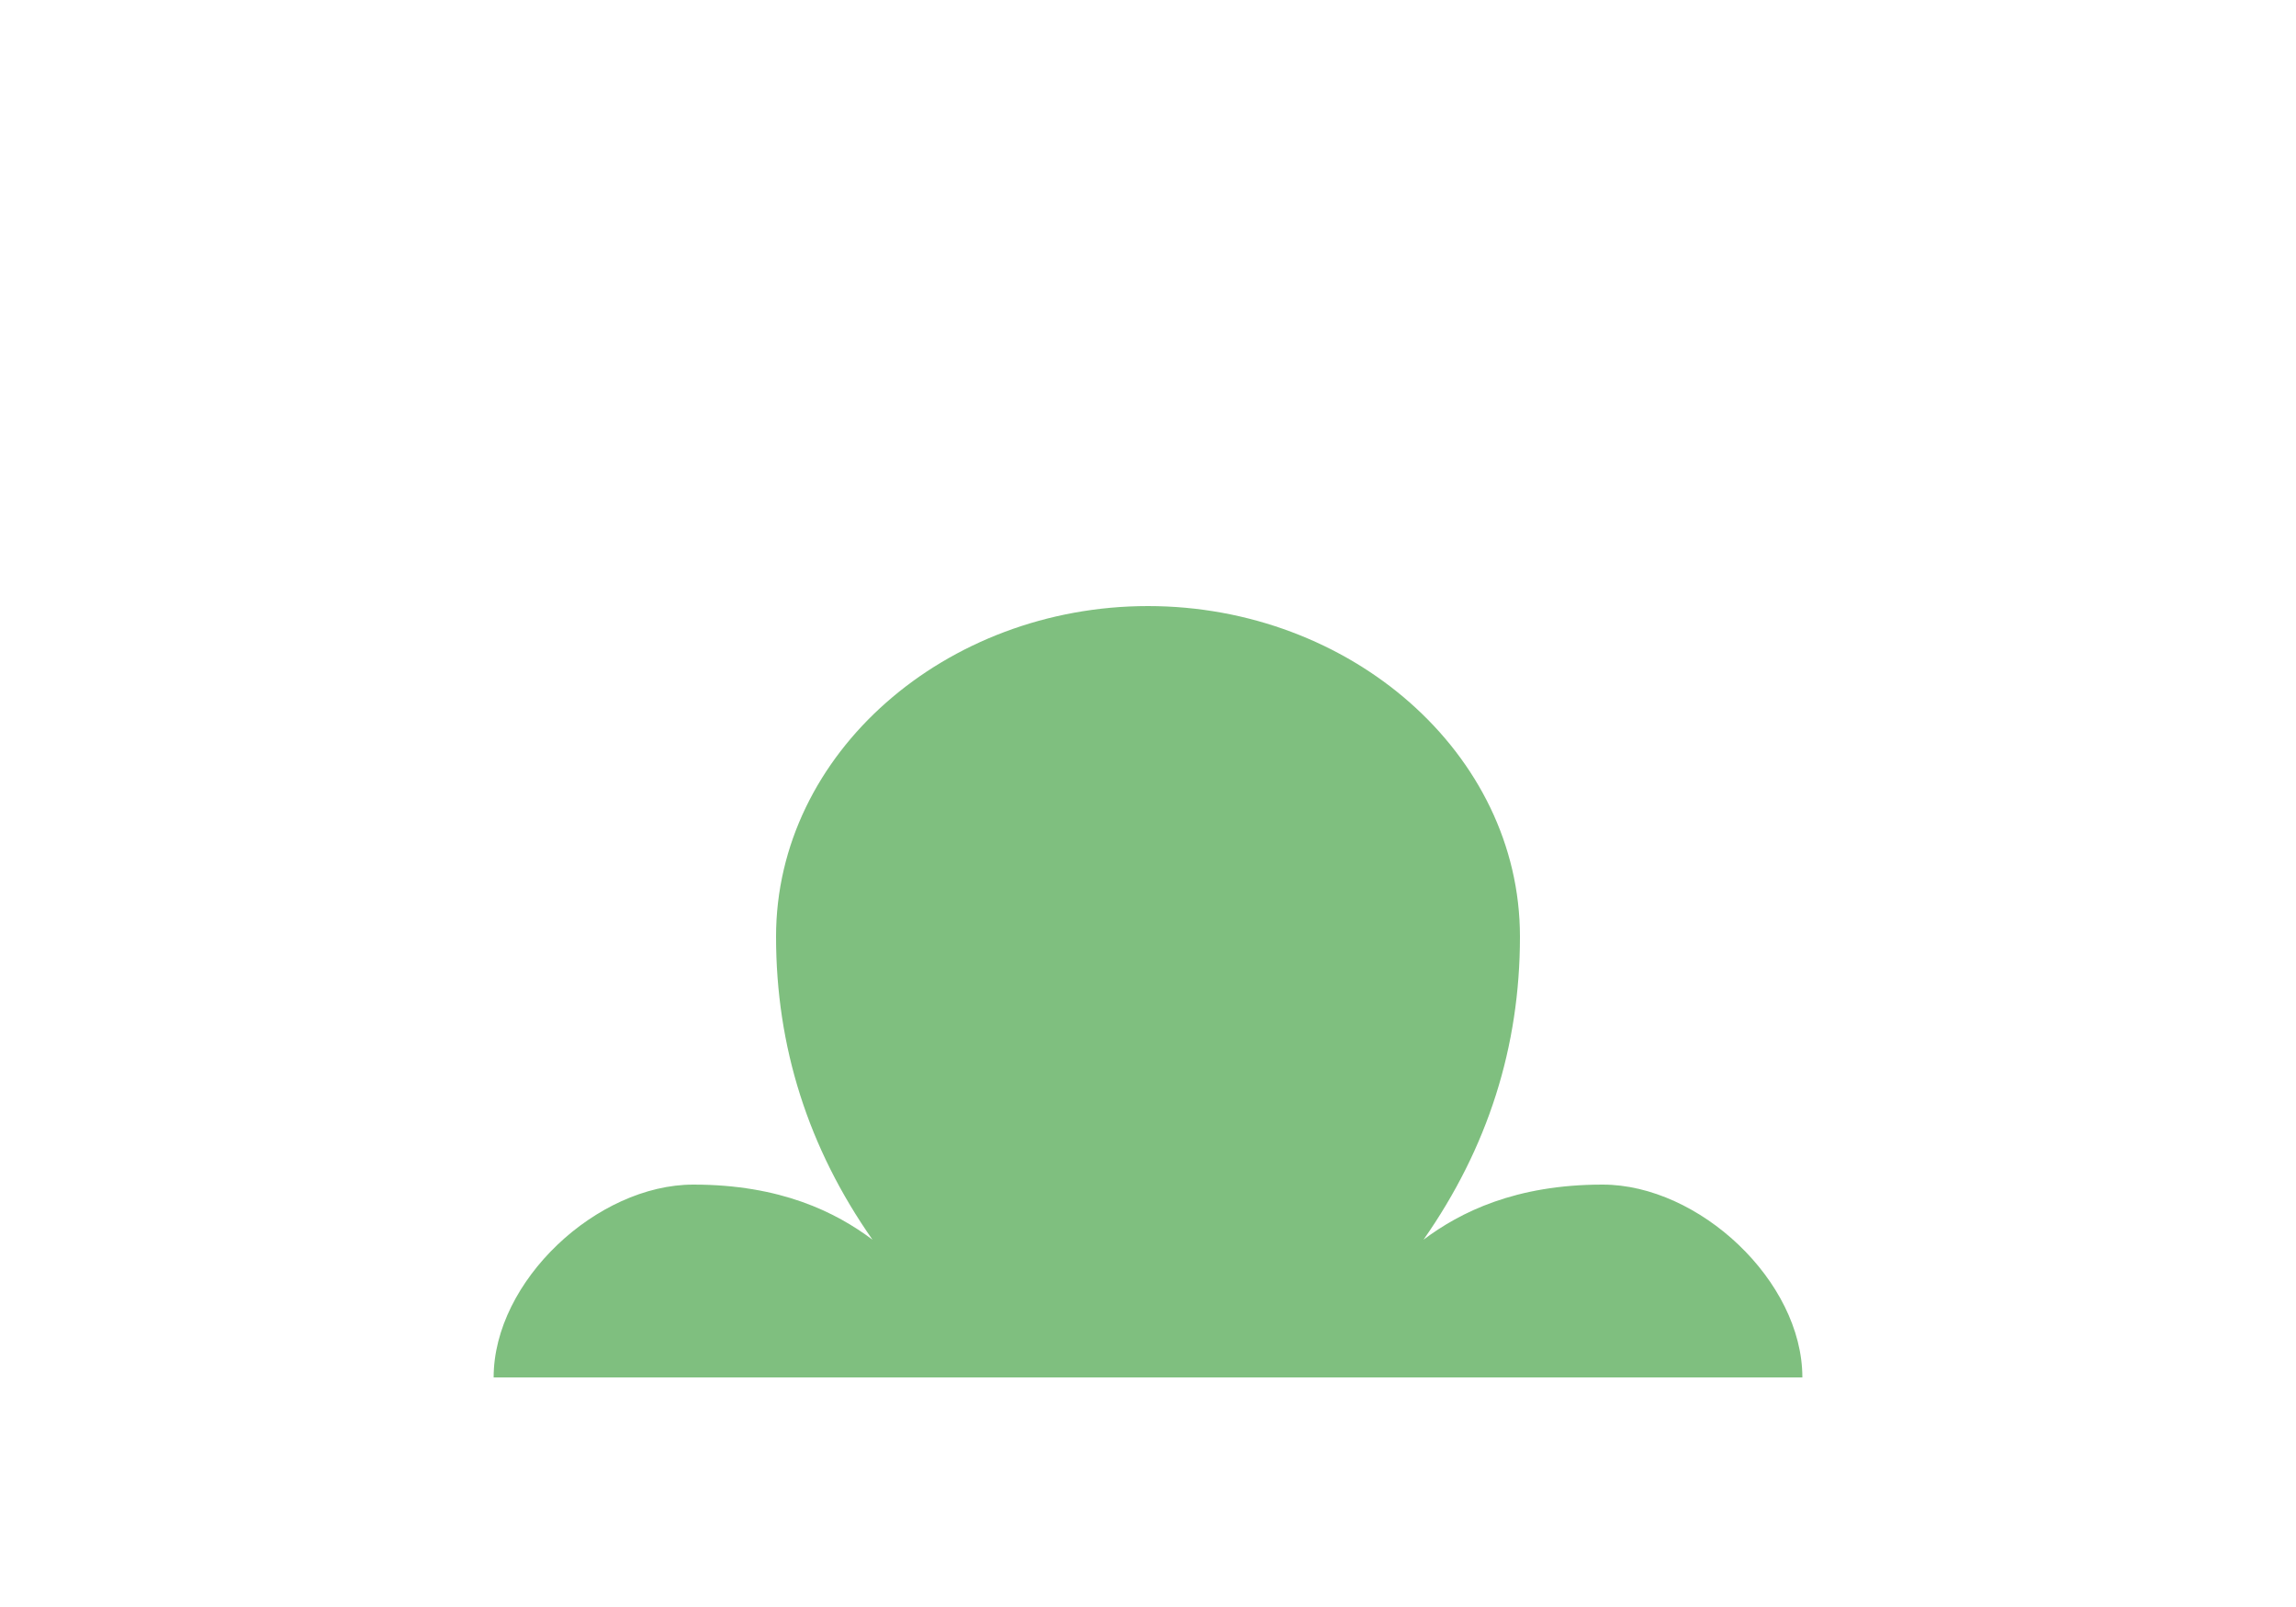
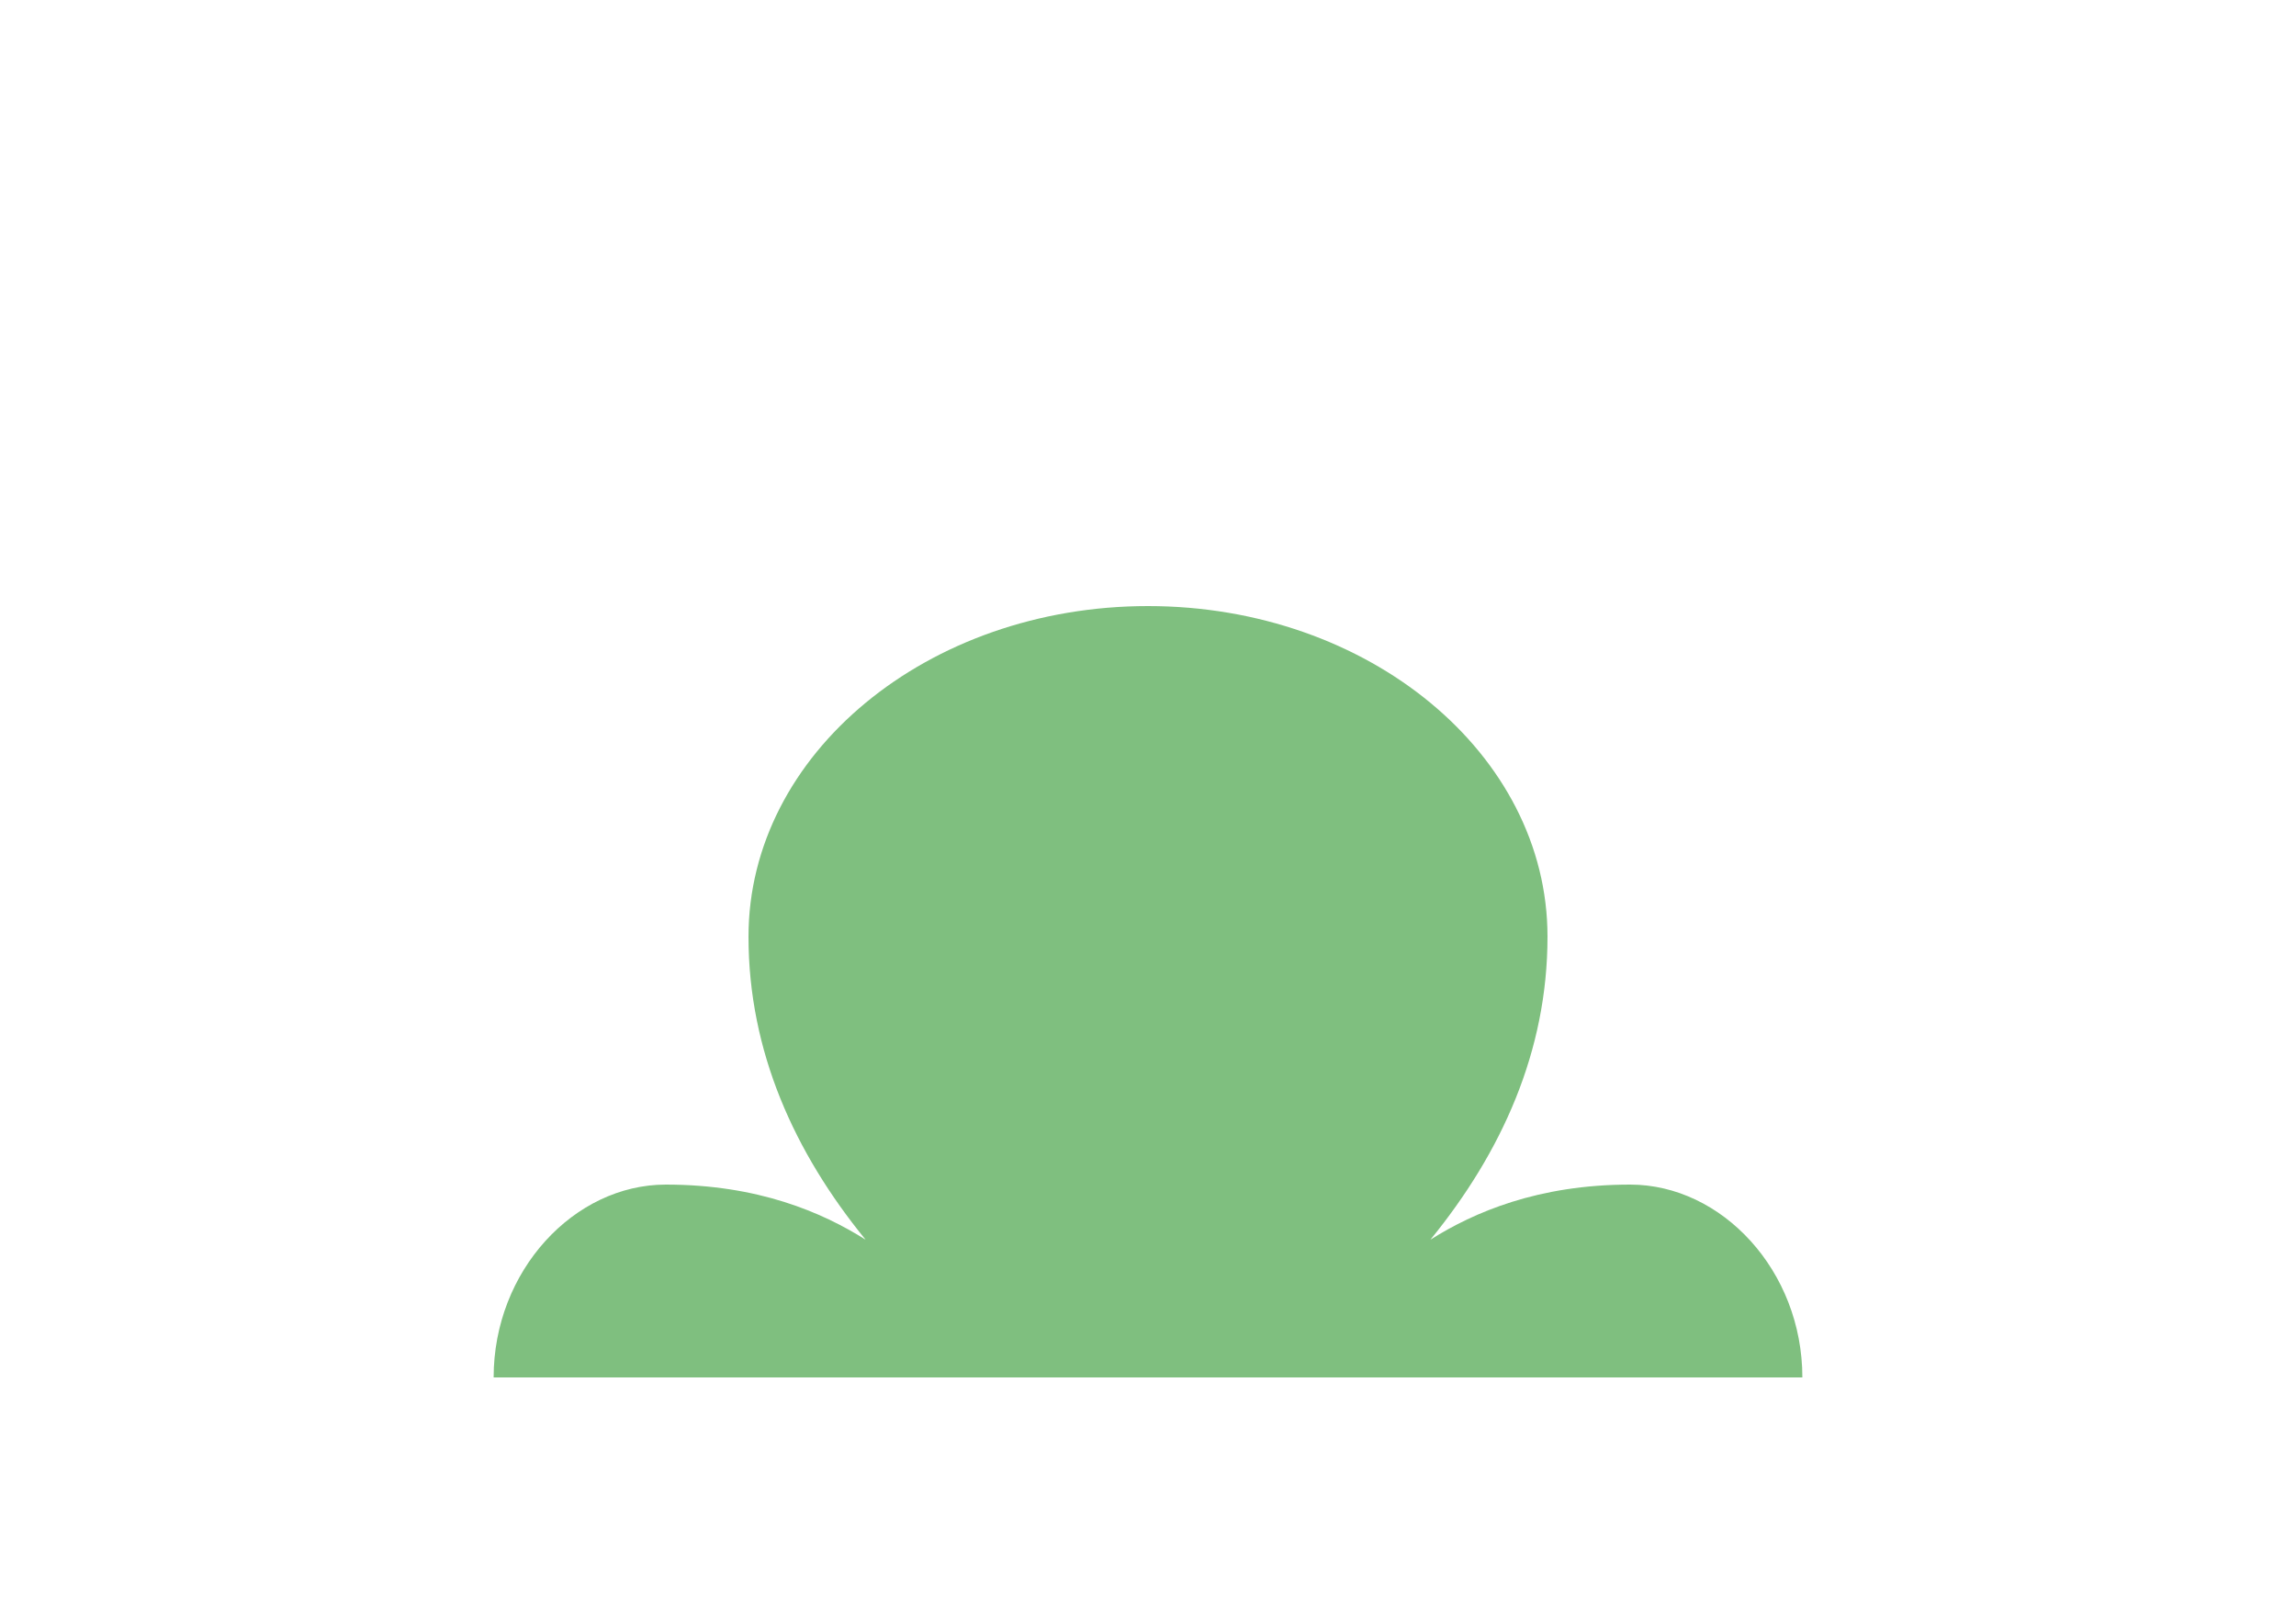
<svg xmlns="http://www.w3.org/2000/svg" viewBox="-250 -300 500 350" width="500mm" height="350mm">
-   <path d="   M -142.5 0    C -142.5 -21 -120 -42 -99 -42    C -80 -42 -68 -36 -60 -30    C -74 -50 -81 -72 -81 -96    C -81 -136 -44 -168 0 -168    C 44 -168 81 -136 81 -96    C 81 -72 74 -50 60 -30    C 68 -36 80 -42 99 -42    C 120 -42 142.5 -21 142.5 0    L -142.5 0 Z" fill="#008000" fill-opacity="0.5" />
+   <path d="     M -142.5 0      C -142.5 -23.2, -125 -42, -105 -42      C -85 -42, -71 -36, -61.5 -30      C -77 -49, -87 -71, -87 -96      C -87 -135.8, -48 -168, 0 -168      C 48 -168, 87 -135.8, 87 -96      C 87 -71, 77 -49, 61.5 -30      C 71 -36, 85 -42, 105 -42      C 125 -42, 142.5 -23.2, 142.5 0      L -142.5 0 Z" fill="#008000" fill-opacity="0.5" />
</svg>
